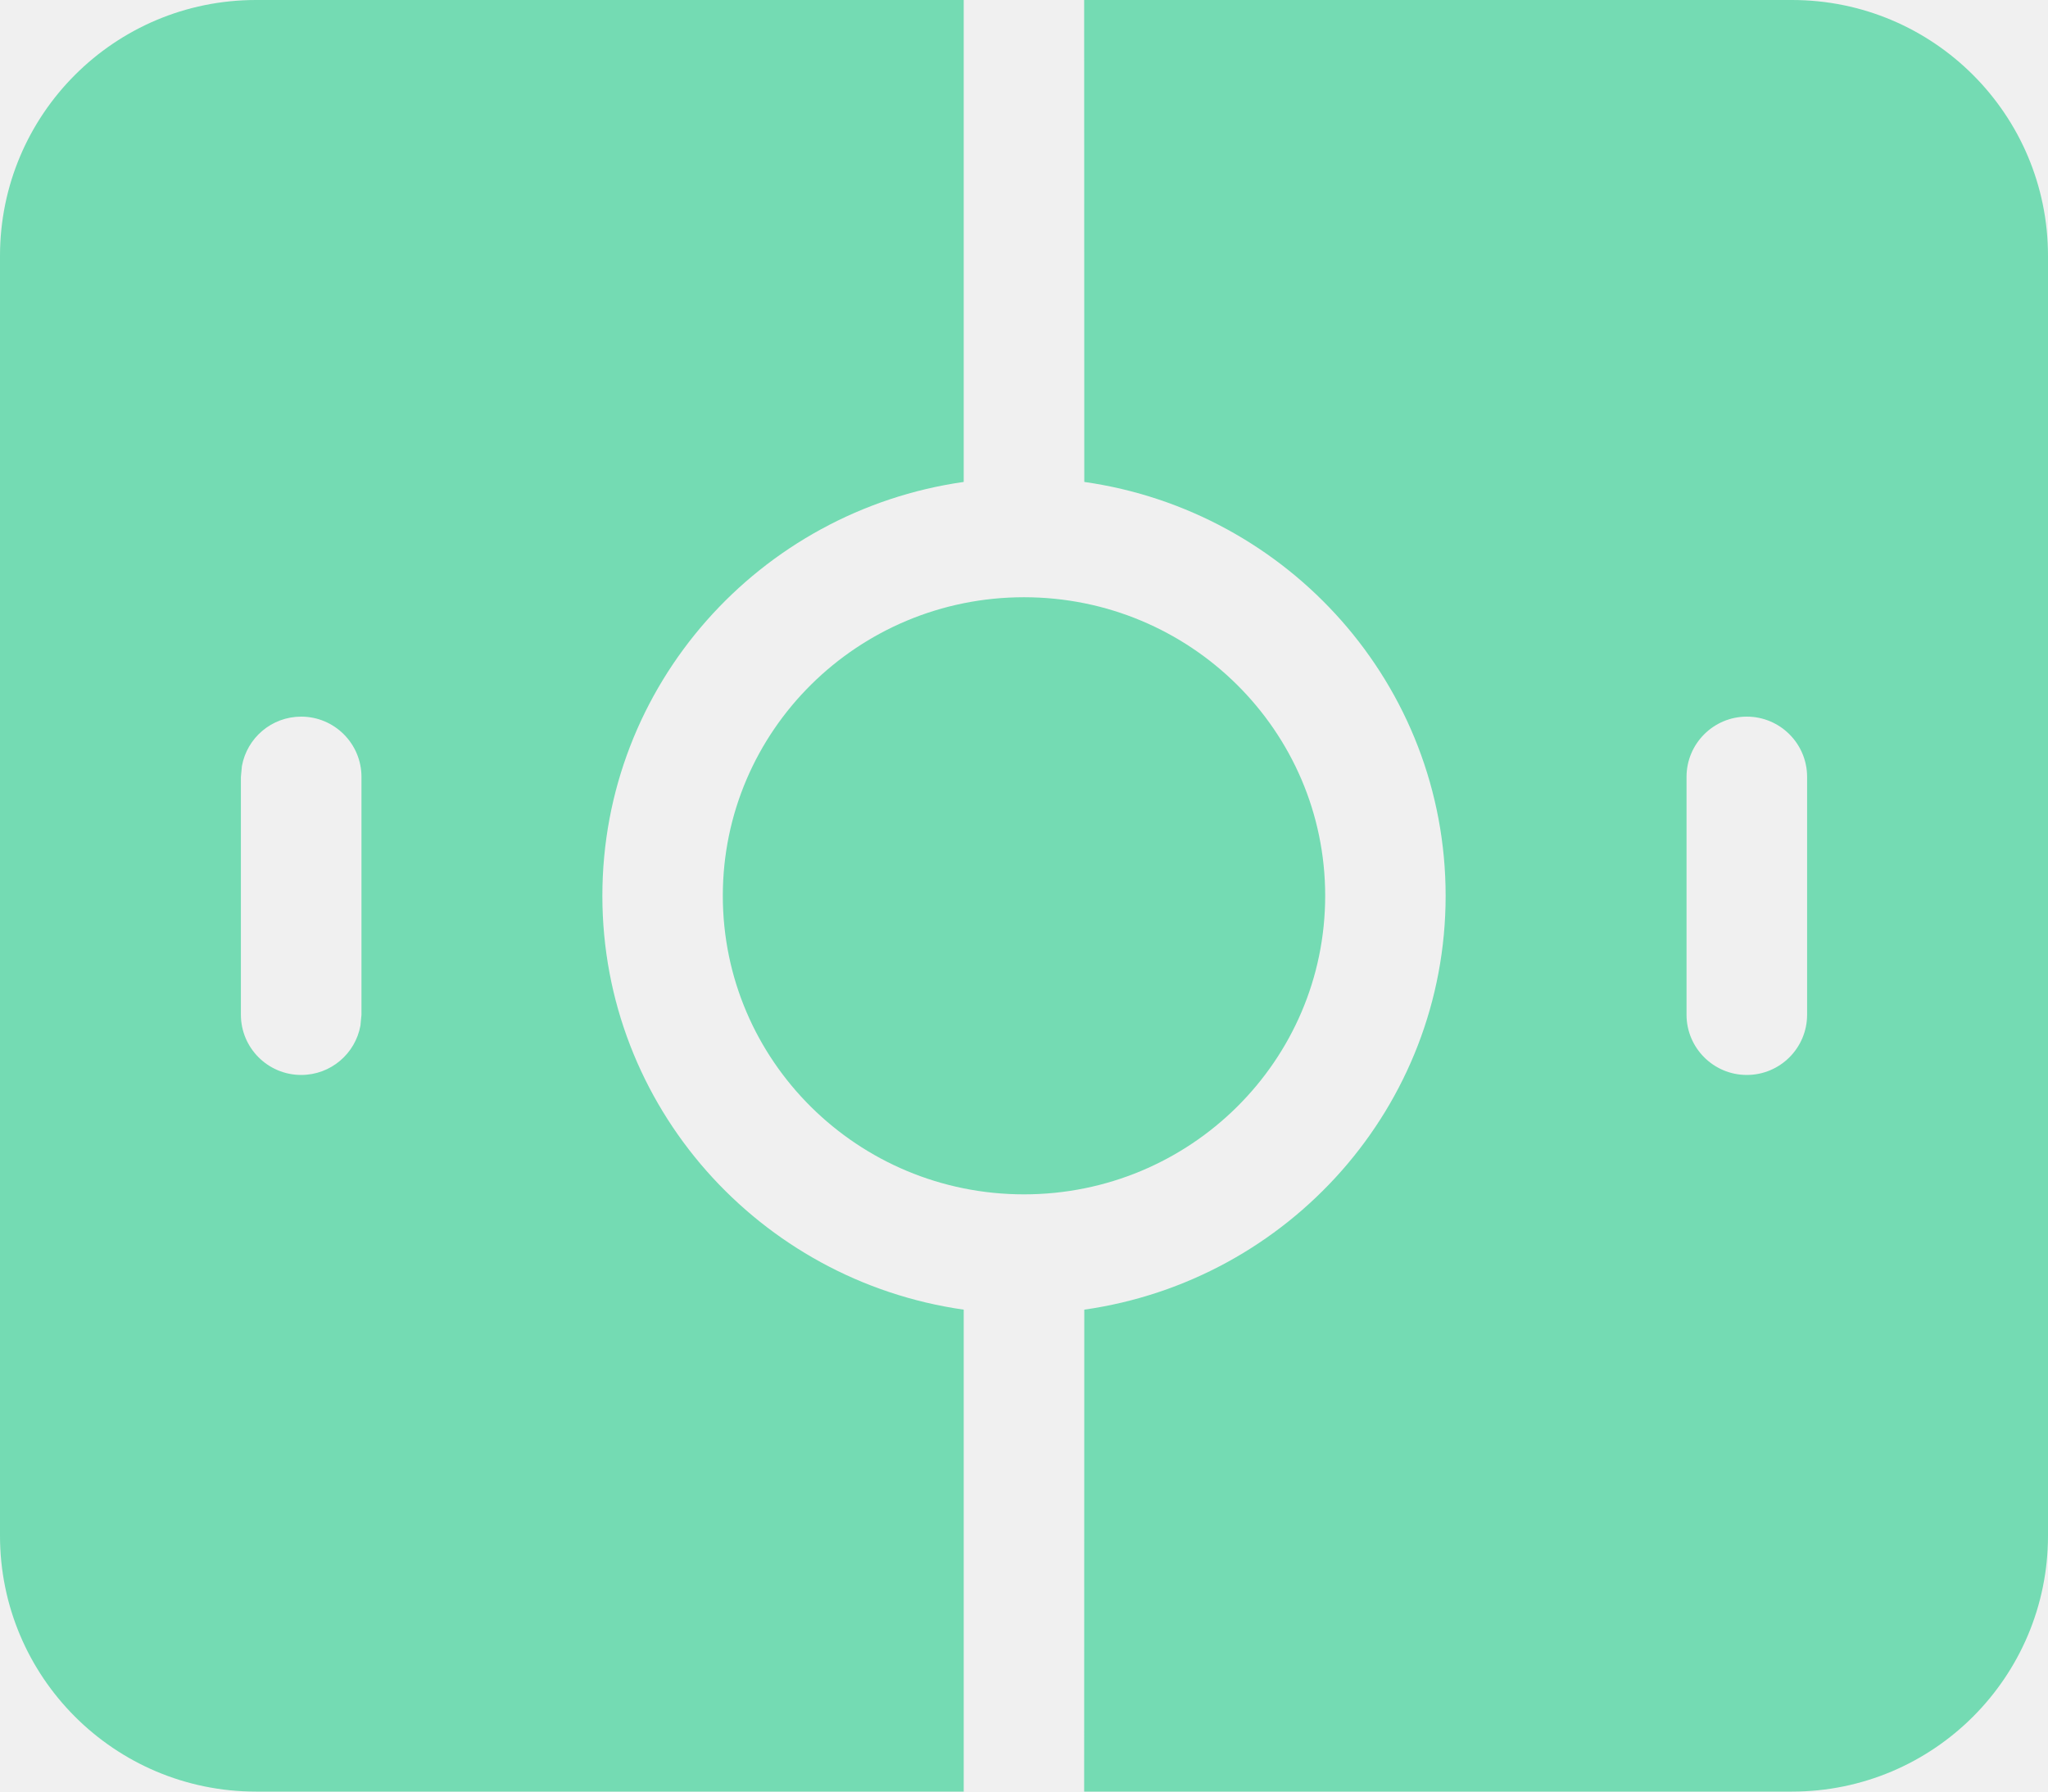
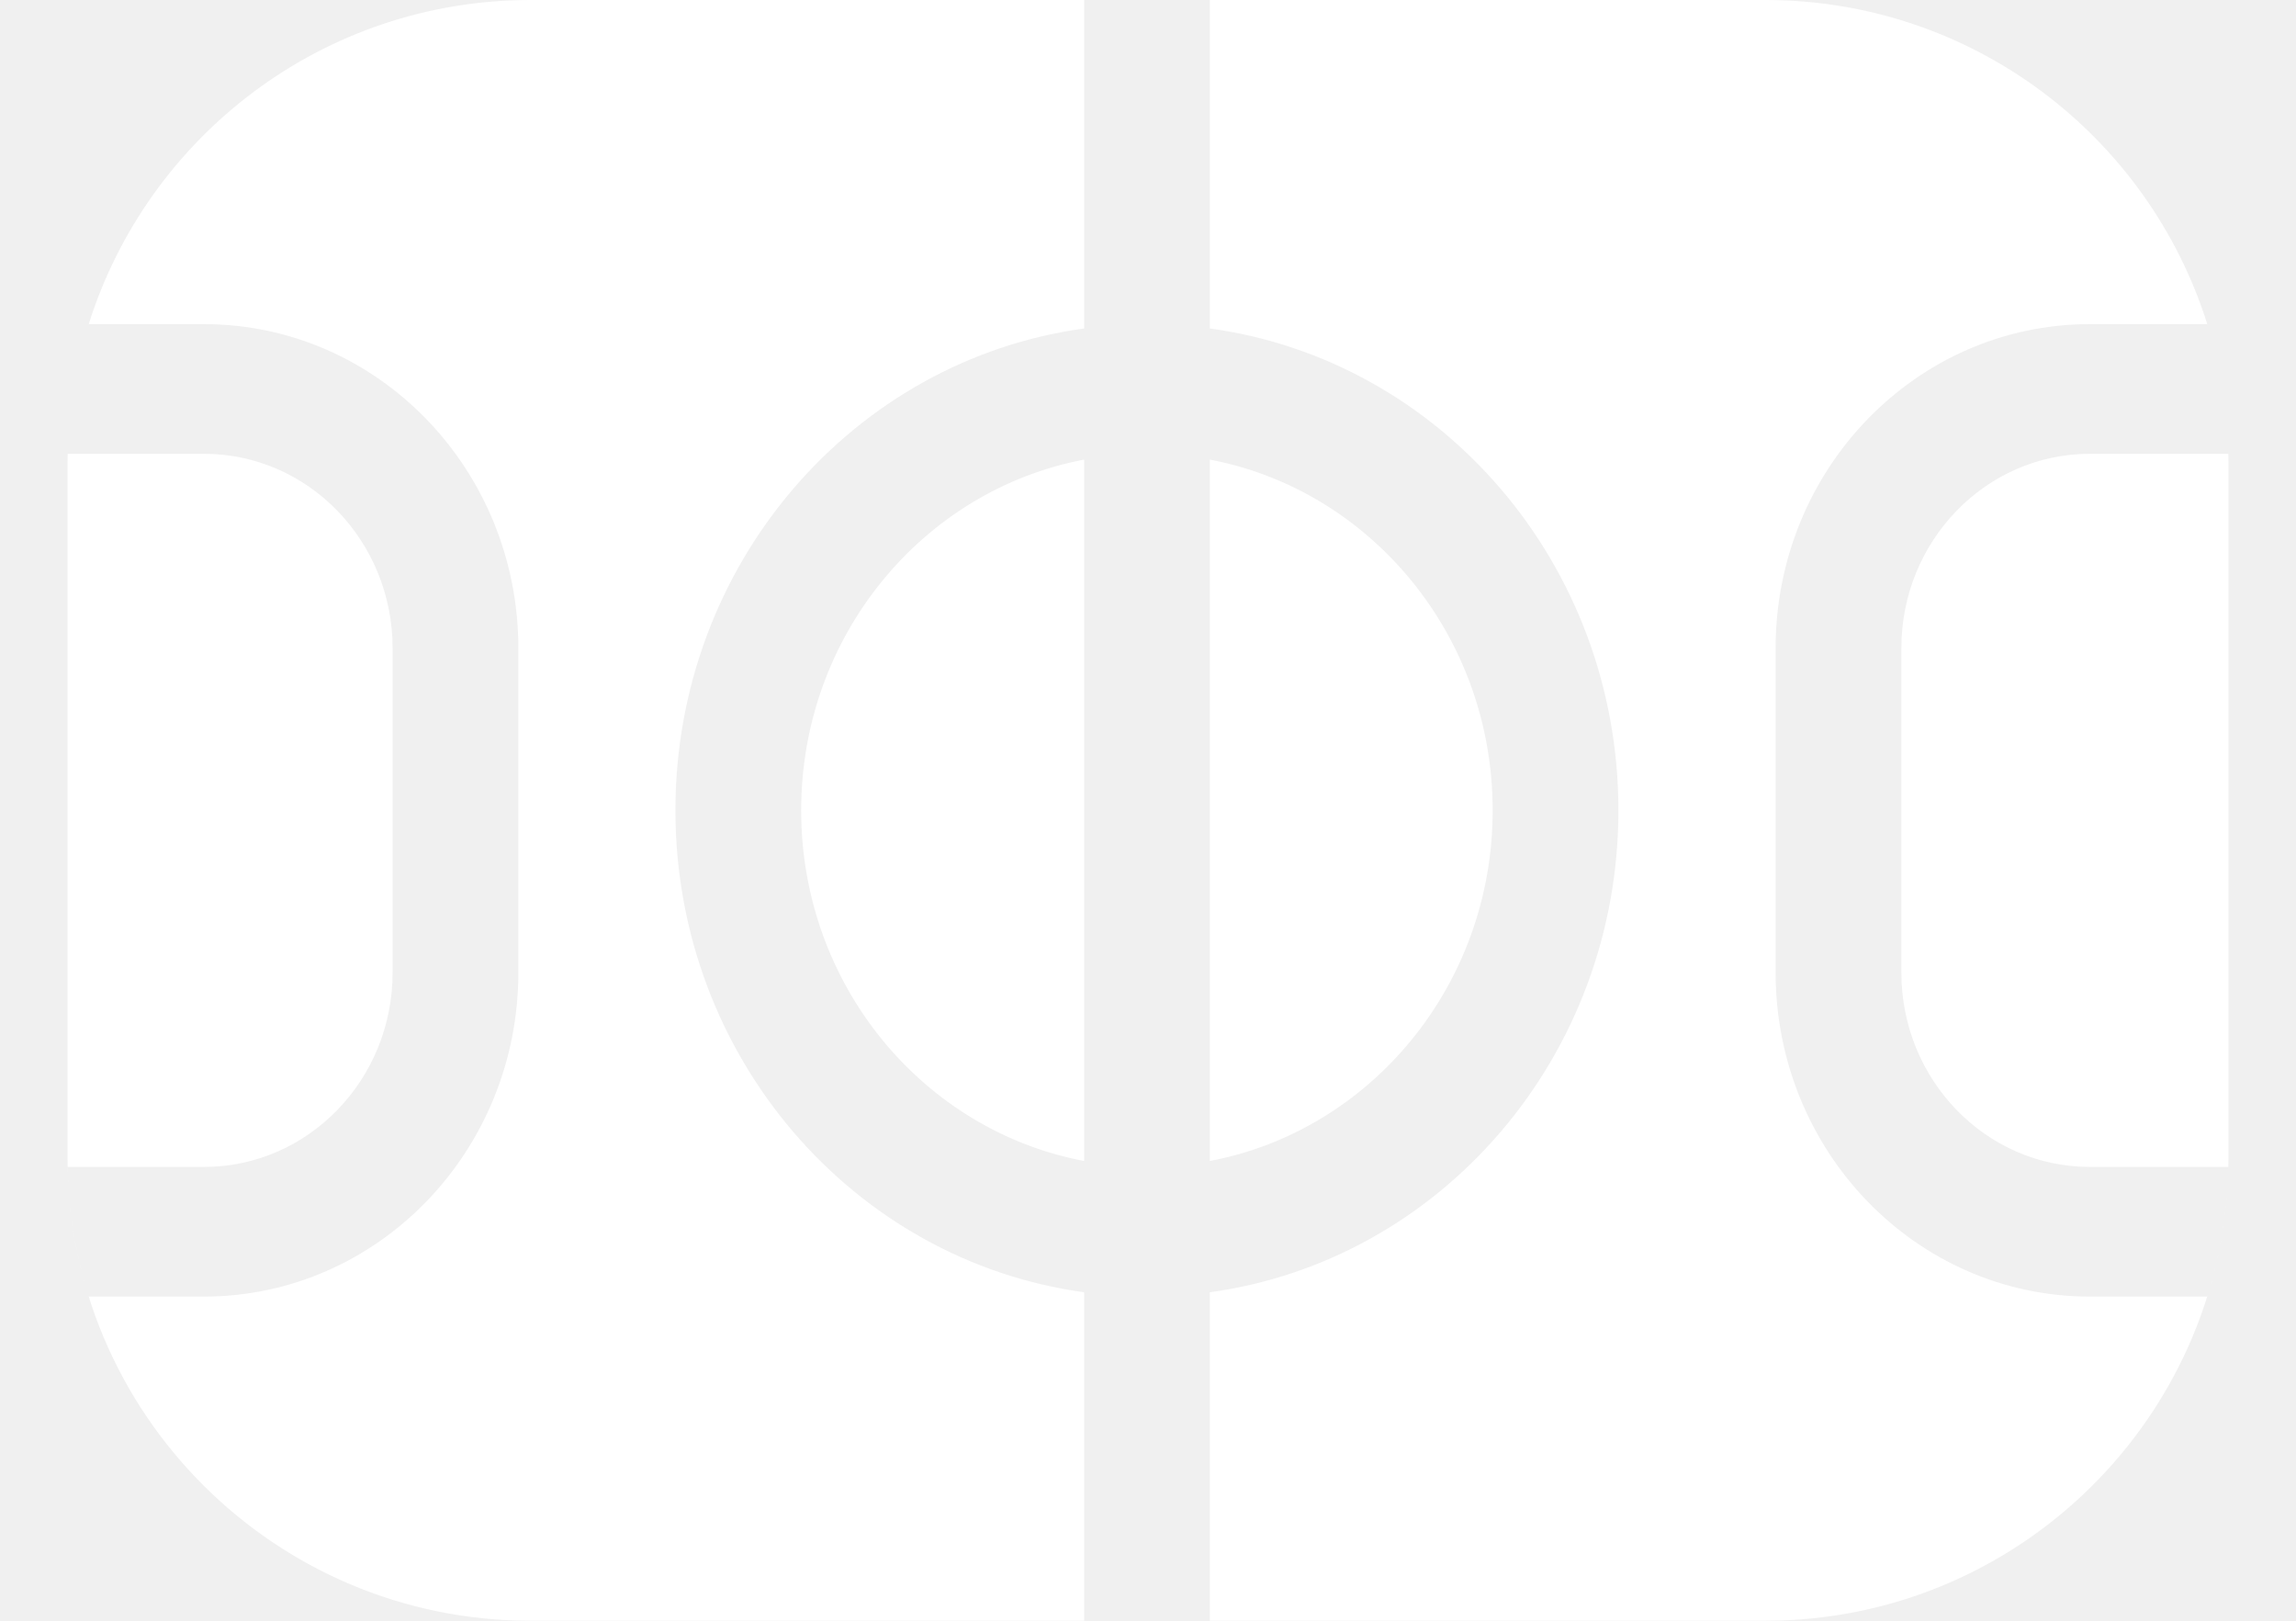
- <svg xmlns="http://www.w3.org/2000/svg" width="16px" height="14px" viewBox="0 0 16 14" version="1.1">
-   <g id="专业版" stroke="none" stroke-width="1" fill="none" fill-rule="evenodd">
-     <g id="投注区切图" transform="translate(-55, -81)">
-       <g id="icon/donghua" transform="translate(55, 80)">
-         <rect id="矩形" fill="#D8D8D8" opacity="0" x="0" y="0" width="16" height="16" />
-         <path d="M7.529,1 L7.529,4.766 C5.933,4.993 4.706,6.354 4.706,8 C4.706,9.646 5.933,11.007 7.529,11.234 L7.529,15 L2,15 C0.895,15 1.3527075e-16,14.105 0,13 L0,3 C-1.3527075e-16,1.895 0.895,1 2,1 L7.529,1 Z M14,1 C15.105,1 16,1.895 16,3 L16,13 C16,14.105 15.105,15 14,15 L8.47,15 L8.471,11.234 C10.067,11.007 11.294,9.646 11.294,8 C11.294,6.354 10.067,4.993 8.471,4.766 L8.47,1 L14,1 Z M8,5.667 C9.299,5.667 10.353,6.711 10.353,8 C10.353,9.289 9.299,10.333 8,10.333 C6.701,10.333 5.647,9.289 5.647,8 C5.647,6.711 6.701,5.667 8,5.667 Z M2.353,6.6 C2.122,6.6 1.93,6.766 1.89,6.986 L1.882,7.071 L1.882,8.929 C1.882,9.189 2.093,9.4 2.353,9.4 C2.584,9.4 2.776,9.234 2.816,9.014 L2.824,8.929 L2.824,7.071 C2.824,6.811 2.613,6.6 2.353,6.6 Z M13.647,6.6 C13.387,6.6 13.176,6.811 13.176,7.071 L13.176,7.071 L13.176,8.929 C13.176,9.189 13.387,9.4 13.647,9.4 C13.907,9.4 14.118,9.189 14.118,8.929 L14.118,8.929 L14.118,7.071 C14.118,6.811 13.907,6.6 13.647,6.6 Z" id="形状结合" fill="#74DBB3" />
-       </g>
-     </g>
-   </g>
+ <svg xmlns="http://www.w3.org/2000/svg" width="17" height="12" viewBox="0 0 17 12" fill="none">
+   <path id="Subtract" fill-rule="evenodd" clip-rule="evenodd" d="M8.027 0H3.929C2.393 0 1.094 1.009 0.657 2.4H1.51C2.796 2.4 3.838 3.474 3.838 4.8V7.2C3.838 8.525 2.796 9.6 1.51 9.6H0.657C0.561 9.296 0.507 8.974 0.501 8.64H1.51C2.282 8.64 2.907 7.995 2.907 7.2V4.8C2.907 4.005 2.282 3.36 1.51 3.36H0.501C0.5 3.383 0.5 3.406 0.5 3.429V8.572C0.5 10.465 2.035 12 3.929 12H13.071C14.899 12 16.392 10.57 16.494 8.769C16.478 9.057 16.426 9.335 16.343 9.6H15.474C14.189 9.6 13.147 8.525 13.147 7.2V4.8C13.147 3.474 14.189 2.4 15.474 2.4H16.343C15.906 1.009 14.607 0 13.071 0H8.958V2.432C10.666 2.666 11.983 4.174 11.983 6C11.983 7.825 10.666 9.334 8.958 9.568V12H8.027V9.568C6.319 9.334 5.001 7.825 5.001 6C5.001 4.174 6.319 2.666 8.027 2.432V0ZM16.499 3.36H15.474C14.703 3.36 14.078 4.005 14.078 4.8V7.2C14.078 7.995 14.703 8.64 15.474 8.64H16.499C16.5 8.617 16.5 8.594 16.5 8.572V3.429C16.5 3.406 16.5 3.383 16.499 3.36ZM8.027 3.403C6.835 3.629 5.932 4.706 5.932 6C5.932 7.294 6.835 8.371 8.027 8.596V3.403ZM8.958 3.403C10.149 3.629 11.052 4.706 11.052 6C11.052 7.294 10.149 8.371 8.958 8.596V3.403Z" fill="white" />
</svg>
